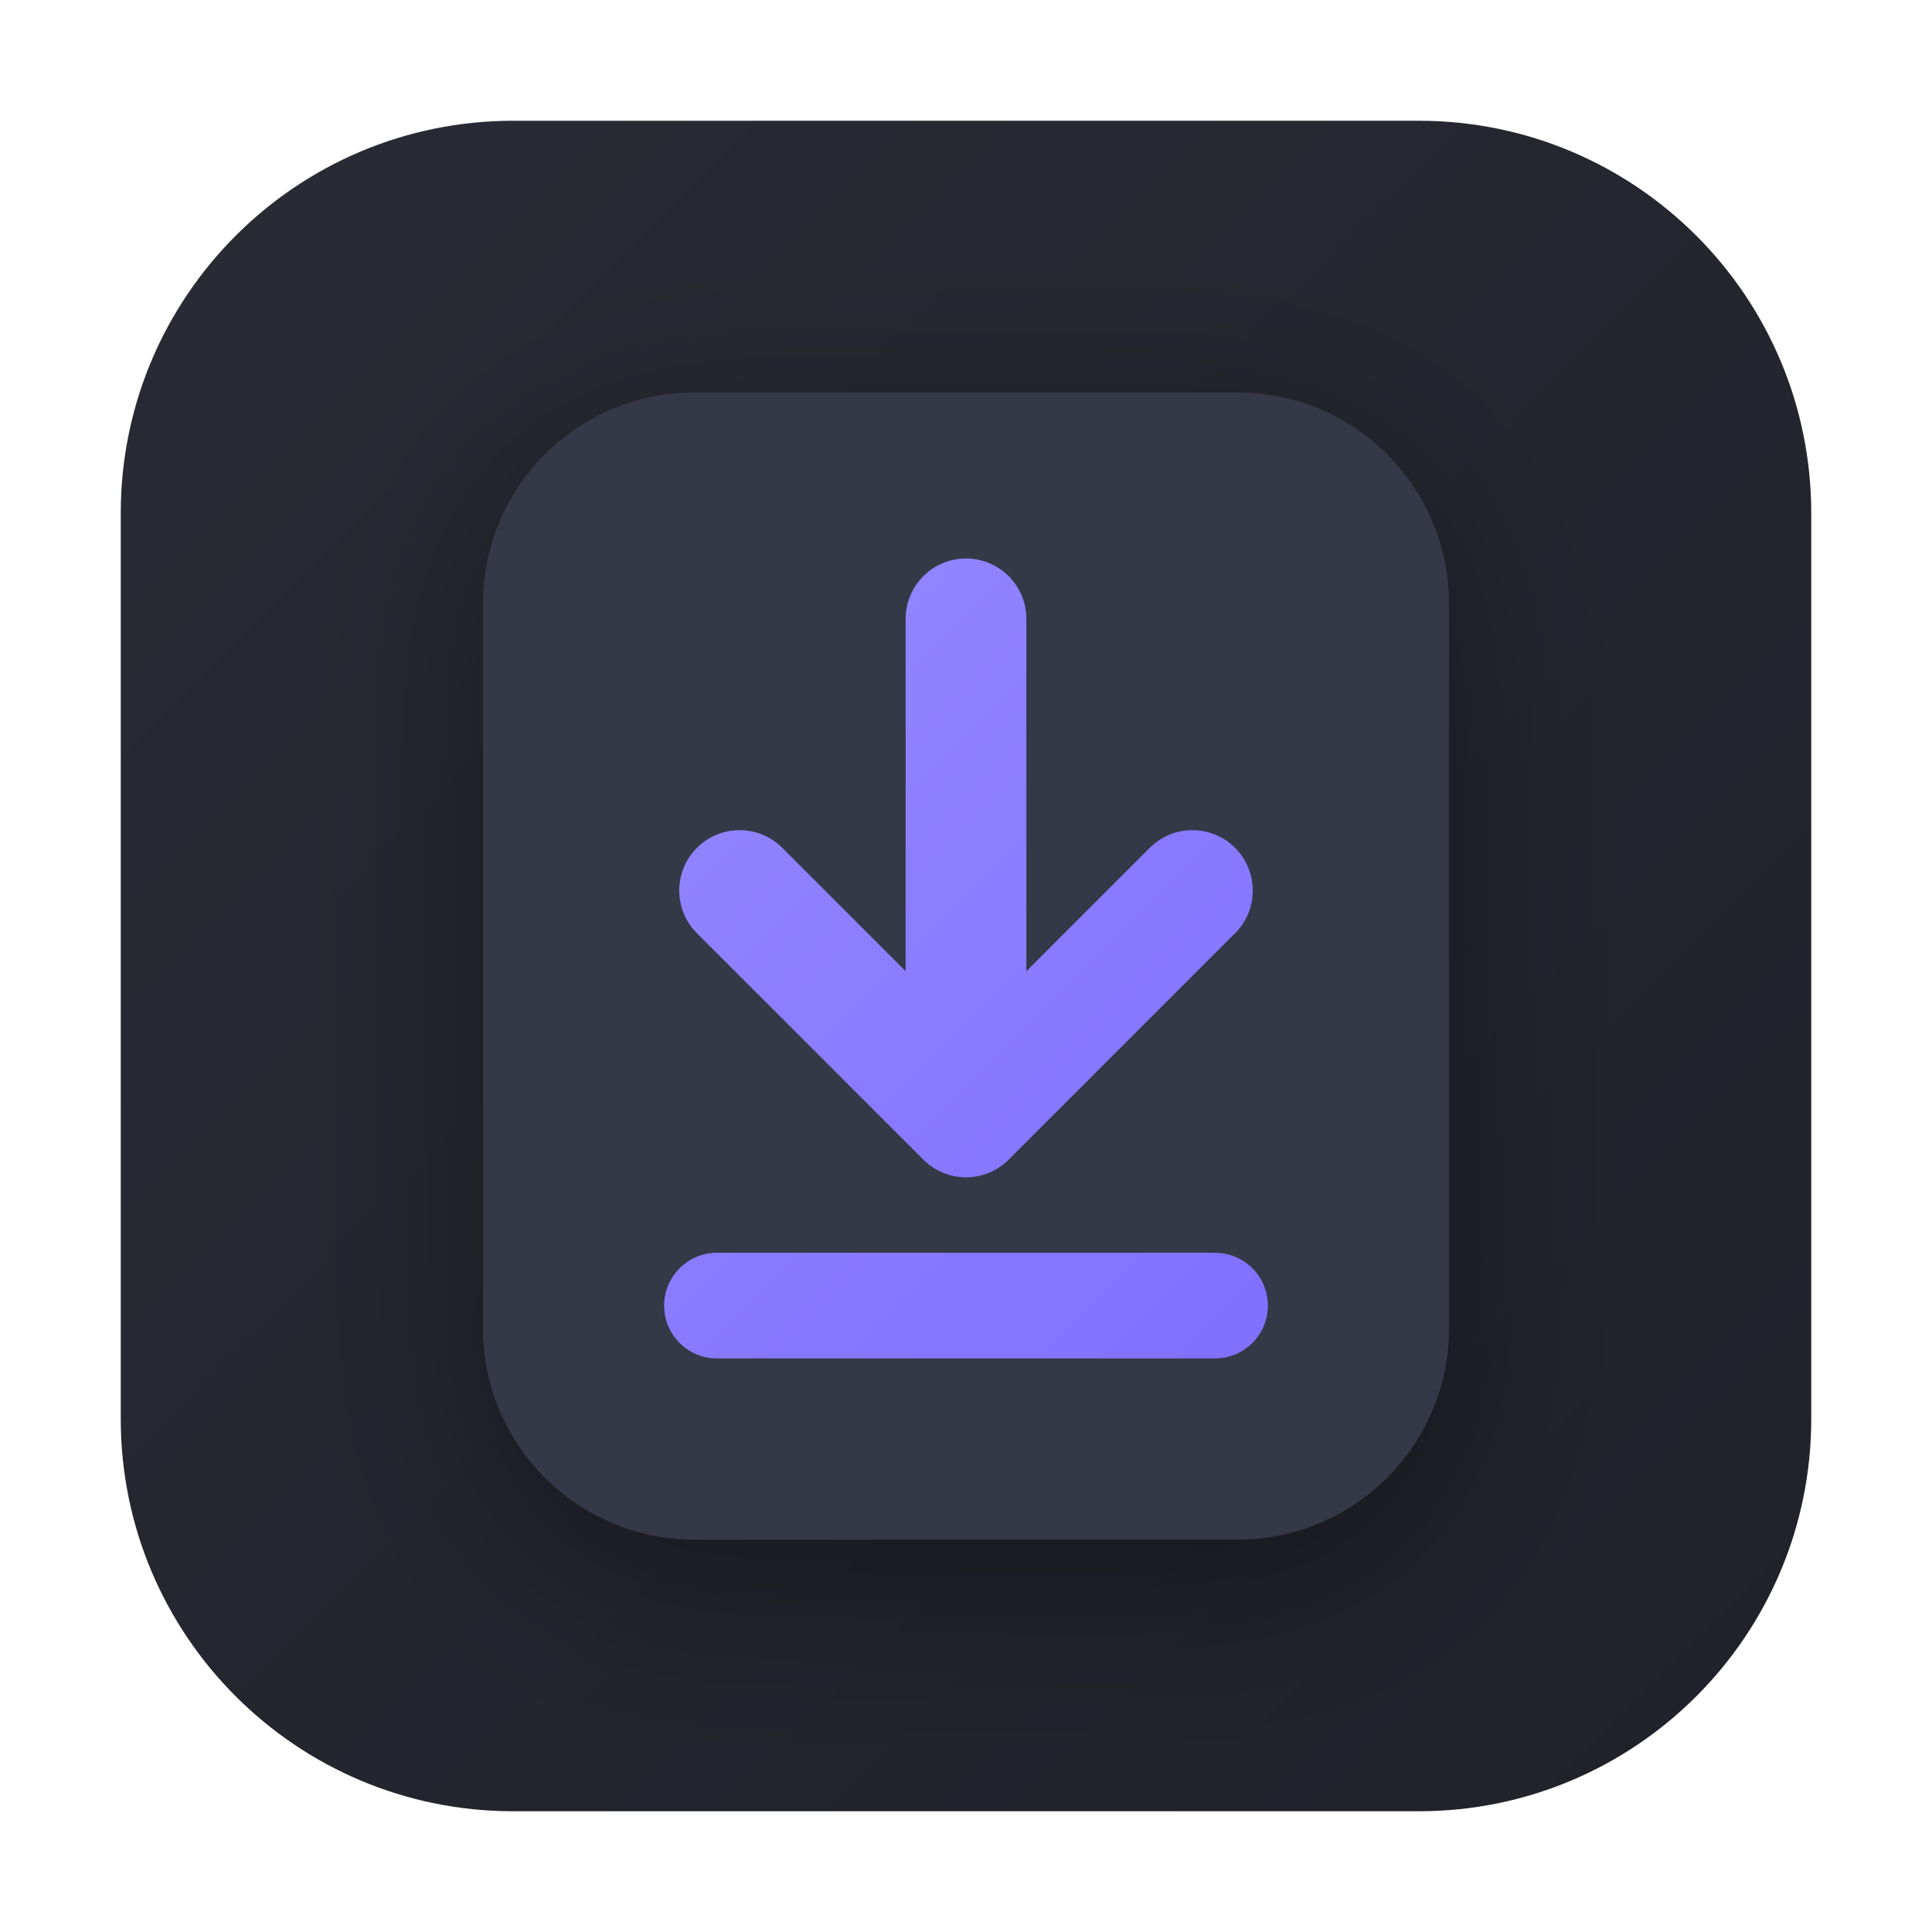
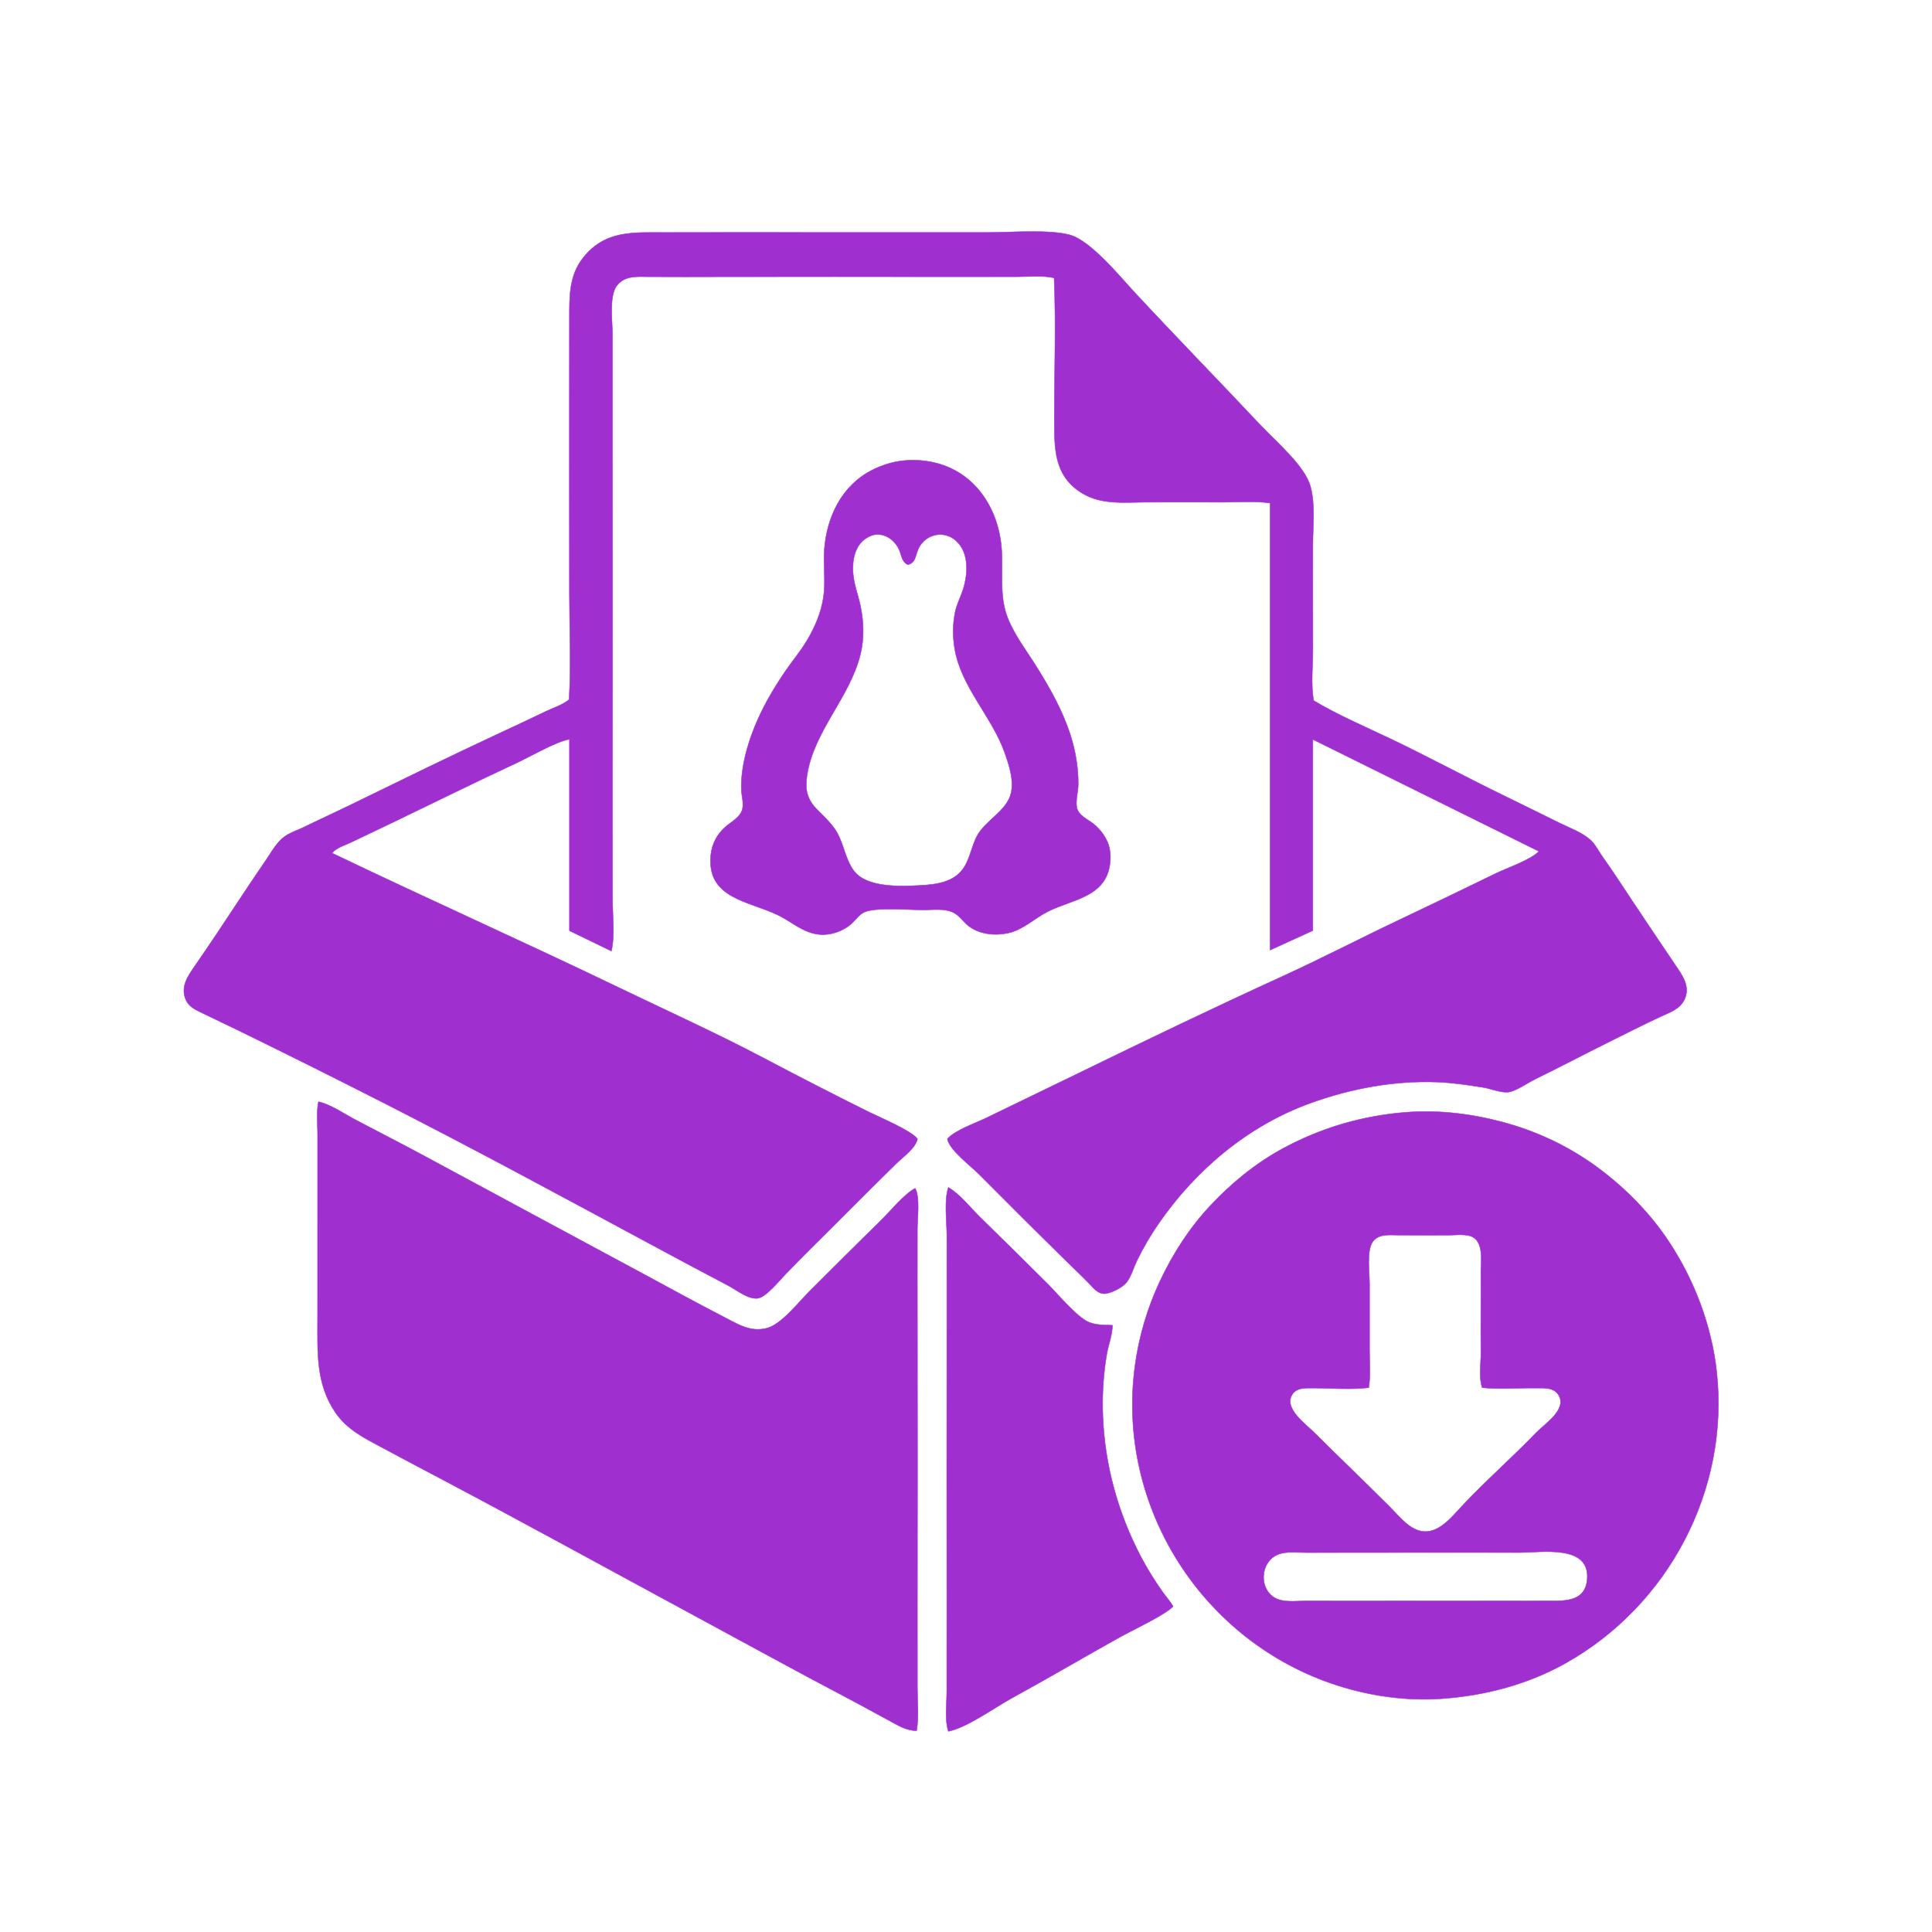
- <svg xmlns="http://www.w3.org/2000/svg" width="256" height="256" viewBox="0 0 256 256" fill="none">
-   <defs>
-     <linearGradient id="bg" x1="0" y1="0" x2="256" y2="256" gradientUnits="userSpaceOnUse">
-       <stop stop-color="#2B2B35" />
-       <stop offset="1" stop-color="#1F2028" />
-     </linearGradient>
-     <linearGradient id="accent" x1="64" y1="64" x2="192" y2="192" gradientUnits="userSpaceOnUse">
-       <stop stop-color="#9A8CFF" />
-       <stop offset="1" stop-color="#7D6BFF" />
-     </linearGradient>
-     <filter id="shadow" x="0" y="0" width="256" height="256" filterUnits="userSpaceOnUse">
-       <feDropShadow dx="0" dy="6" stdDeviation="12" flood-color="#000000" flood-opacity="0.35" />
-     </filter>
-   </defs>
-   <rect x="16" y="16" width="224" height="224" rx="52" fill="url(#bg)" />
-   <g filter="url(#shadow)">
-     <rect x="64" y="52" width="128" height="152" rx="28" fill="#343746" />
-     <path d="M128 82V146" stroke="url(#accent)" stroke-width="16" stroke-linecap="round" />
-     <path d="M98 118L128 148L158 118" stroke="url(#accent)" stroke-width="16" stroke-linecap="round" stroke-linejoin="round" />
-     <rect x="88" y="166" width="80" height="14" rx="7" fill="url(#accent)" />
-   </g>
+ <svg xmlns="http://www.w3.org/2000/svg" viewBox="0 0 1095 1095" width="1095" height="1095">
+   <path d="M744.5 397.03C757.75 405.05 773.79 411.9 787.86 418.61C809.38 428.87 830.36 440.25 851.8 450.66C862.56 455.88 873.25 461.23 883.99 466.49C889.68 469.27 896.7 471.8 901.42 476.06C904.26 478.62 905.9 482.26 908.1 485.34C913.97 493.54 919.45 502.05 925.04 510.45C933.15 522.65 941.32 534.82 949.53 546.95C953.48 552.78 958.1 558.96 954.81 566.3C952.26 572.01 946.07 573.9 940.81 576.36C930.46 581.21 920.23 586.41 909.99 591.51C896.68 598.14 883.51 605.09 870.13 611.61C866.11 613.57 858.74 618.77 854.5 619.02C850.11 619.28 844.82 616.98 840.44 616.29C831.85 614.92 823.22 613.63 814.5 613.29C790.12 612.36 765.55 616.95 742.67 625.23C707.54 637.93 677.91 662.82 656.81 693.29C652.13 700.05 647.83 707.34 644.27 714.75C642.44 718.56 641.08 723.62 638.43 726.92C636.14 729.77 629.14 733.41 625.5 733.23C622.11 733.06 619.82 730.09 617.65 727.85C613.21 723.28 608.6 718.89 604.06 714.44C587.57 698.28 571.2 681.94 554.93 665.57C550.08 660.7 538.13 651.82 536.93 645.5C541.22 640.56 552.91 636.57 559.09 633.56C576.35 625.14 593.67 616.86 610.93 608.44C649.37 589.69 687.95 571.14 726.84 553.37C749.07 543.21 770.82 531.89 792.91 521.43C811.2 512.77 829.43 503.97 847.62 495.11C854 492 867.9 487.24 872.19 482.5C829.49 461.36 786.79 440.23 744.08 419.09C744.08 455.21 744.08 491.32 744.08 527.44C736 531.13 727.93 534.81 719.85 538.5C719.85 454.03 719.85 369.57 719.85 285.1C711.28 283.93 702.17 284.62 693.5 284.63C678.83 284.64 664.17 284.55 649.5 284.63C637.14 284.7 624.08 286.22 613.11 279.41C597.25 269.56 597.59 254.13 597.57 237.5C597.53 210.89 598.56 184.08 597.44 157.5C590.83 156.02 583.33 156.85 576.5 156.84C563.17 156.83 549.83 156.89 536.5 156.86C494.17 156.78 451.83 156.83 409.5 156.86C395.5 156.87 381.5 156.97 367.5 156.85C360.94 156.79 353.89 156.11 349.51 162.03C345.16 167.89 347.12 182.28 347.13 189.5C347.14 213.17 347.1 236.83 347.13 260.5C347.2 323.83 347.19 387.17 347.12 450.5C347.09 470.17 347.16 489.83 347.15 509.5C347.15 518.46 348.61 530.55 346.5 539.02C338.58 535.18 330.66 531.34 322.75 527.5C322.75 491.34 322.75 455.17 322.75 419.01C315.48 420.13 300.36 428.89 292.85 432.39C269.31 443.35 246.01 454.86 222.62 466.13C214.73 469.93 206.81 473.66 198.92 477.44C195.31 479.17 190.59 480.46 188.2 483.5C242.16 509.38 296.82 533.78 350.74 559.74C378.38 573.05 406.36 585.7 433.5 600.02C453.19 610.41 473.04 620.63 492.99 630.5C499.02 633.49 516.65 640.85 519.99 645.5C518.88 650.82 511.88 655.66 507.99 659.49C498.57 668.73 489.15 677.99 479.87 687.37C468.27 699.09 456.36 710.53 444.97 722.46C441.67 725.91 434.07 735.29 429.45 735.84C423.95 736.5 417.48 731.12 412.8 728.67C399.27 721.59 385.81 714.37 372.36 707.14C321.13 679.57 269.96 651.82 218.11 625.41C191.32 611.77 164.4 598.35 137.4 585.12C129.77 581.38 122.06 577.81 114.44 574.05C110.98 572.35 107.25 570.74 105.51 567.02C101.96 559.46 106.47 553.19 110.64 547.17C118.72 535.53 126.57 523.69 134.37 511.85C139.79 503.64 145.27 495.44 150.84 487.32C154.07 482.62 156.76 477.36 161.51 473.99C164.73 471.7 168.77 470.52 172.31 468.78C181.5 464.27 190.83 460.02 200.03 455.53C227.17 442.29 254.32 428.98 281.7 416.22C291.01 411.88 300.33 407.56 309.58 403.09C313.79 401.07 318.98 399.49 322.54 396.5C323.72 376.62 322.75 356.41 322.73 336.5C322.71 296.83 322.67 257.17 322.71 217.5C322.72 205.17 322.73 192.83 322.73 180.5C322.73 168.17 322.46 156.21 330.53 146.06C343.12 130.23 359.14 131.81 377.5 131.77C407.17 131.71 436.83 131.72 466.5 131.75C497.5 131.77 528.5 131.72 559.5 131.76C572.4 131.78 594.73 129.91 606.44 133.17C618.25 136.45 634.75 156.76 643.42 166.1C666.84 191.31 690.92 215.93 714.47 241.02C723.04 250.16 739.52 263.96 742.73 275.69C745.57 286.05 744.11 297.83 744.09 308.5C744.05 328.17 744.08 347.83 744.11 367.5C744.13 377.11 742.93 387.58 744.5 397.03ZM509.71 261.39C516.2 260.41 523.06 260.68 529.46 262.16C552.2 267.39 565.46 287.4 567.56 309.72C568.84 323.25 565.98 337.36 571.19 350.34C575.29 360.54 581.79 368.74 587.53 377.96C595.24 390.34 602.26 402.73 606.73 416.71C609.58 425.59 611.18 435.15 611.12 444.5C611.09 448.63 609.63 453.35 610.25 457.39C610.98 462.1 616.37 464.26 619.67 466.85C623.81 470.11 627.66 475.34 628.79 480.56C629.43 483.5 629.47 486.53 629.11 489.5C626.81 508.5 607.64 509.74 594.06 516.55C586.49 520.34 579.86 527.01 571.45 528.81C563.99 530.41 555.72 529.66 549.35 525.11C546.06 522.77 544 518.99 540.32 517.2C535.25 514.74 528.97 515.71 523.5 515.72C515.06 515.73 498.48 514.25 491.05 516.53C487.05 517.76 485.3 521.2 482.28 523.8C477.58 527.84 470.78 530.19 464.57 529.64C455.16 528.8 448.98 522.53 440.87 518.61C424.31 510.59 400.31 509.3 402.87 484.5C403.52 478.23 406.43 472.77 411.16 468.64C414.42 465.8 419.85 463.03 420.81 458.42C421.56 454.84 420.29 451.1 420.17 447.5C419.95 441.09 420.96 434.16 422.48 427.95C426.67 410.82 435.09 395.01 445.01 380.54C449.07 374.62 453.75 369.1 457.42 362.92C461.9 355.38 465.43 347.14 466.71 338.42C468.02 329.55 466.56 320.42 467.21 311.5C468.55 293.07 477.05 275.26 494.05 266.54C498.9 264.05 504.31 262.2 509.71 261.39ZM514.5 320.08C511.05 318.27 511.14 315.18 509.69 311.77C507.47 306.59 502.35 302.5 496.5 302.95C494.62 303.1 492.9 303.86 491.31 304.82C484.61 308.85 483.03 317.07 483.46 324.34C483.84 330.77 486.2 336.64 487.56 342.85C489.53 351.78 489.9 361.51 487.77 370.44C481.82 395.35 461.23 414.08 457.37 439.65C454.84 456.43 464.85 458.23 472.96 469.58C478.2 476.92 478.64 486.41 483.96 493.55C491.23 503.31 510.56 502.39 521.5 501.82C531.3 501.32 541.81 499.87 547.03 490.54C549.9 485.39 550.89 479.37 553.58 474.1C558.24 464.99 570.71 459.7 573.02 449.47C574.73 441.93 571.82 433.28 569.3 426.26C561.99 405.87 544.66 389.32 541.05 367.5C539.91 360.59 539.94 353.61 541.38 346.74C542.29 342.39 544.4 338.52 545.76 334.34C548.83 324.91 549.48 311.53 540.26 305.25C533.56 300.69 524.62 303.23 520.83 310.35C518.7 314.37 519.43 318.83 514.5 320.08ZM180.5 624.42C187.81 626.11 195.04 631.3 201.7 634.79C215.03 641.79 228.44 648.65 241.69 655.8C282.4 677.78 323.14 699.68 363.87 721.61C379.27 729.9 394.6 738.37 410.16 746.36C418.12 750.45 425.12 755.14 434.45 752.82C442.81 750.74 452.43 738.21 458.57 732.07C471.91 718.74 485.26 705.41 498.75 692.25C504.08 687.05 512.44 676.74 518.66 673.5C521.53 678.23 519.95 690.48 519.94 696.5C519.9 715.83 519.93 735.17 519.95 754.5C520.01 805.5 520.03 856.5 519.94 907.5C519.91 923.83 519.99 940.17 519.95 956.5C519.93 964.47 520.88 973.07 519.5 980.9C513.54 980.92 508.71 977.71 503.56 974.96C496.17 971.04 488.89 966.91 481.48 963.03C450.55 946.78 419.95 929.92 389.22 913.32C343.11 888.41 297.18 863.14 250.85 838.64C239.31 832.54 227.75 826.46 216.25 820.28C206.17 814.86 196.68 810.22 190.02 800.45C178.97 784.23 179.98 766.31 180 747.5C180.03 722.83 180.04 698.17 180.01 673.5C180 663.17 180.02 652.83 180.01 642.5C179.99 636.64 179.28 630.14 180.5 624.42ZM796.67 630.43C816.22 628.88 835.79 631.45 854.58 636.79C872.87 641.99 890.4 650.51 905.68 661.85C921.32 673.45 935.08 687.41 945.86 703.68C960.35 725.54 970.11 751.38 972.97 777.5C980.31 844.36 945.68 909.99 887.23 942.7C865.73 954.72 841.94 960.96 817.5 962.74C797.6 964.19 777.2 961.39 758.25 955.34C681.79 930.92 632.64 854.32 643.21 774.51C645.44 757.74 650.26 741.28 657.49 725.99C664.82 710.47 674.14 695.95 685.9 683.4C697.99 670.5 711.72 659.22 727.32 650.81C748.94 639.16 772.18 632.36 796.67 630.43ZM537.5 672.98C544.12 676.86 549.61 684.04 555.07 689.43C568 702.17 580.99 714.86 593.82 727.69C599.31 733.19 610.57 746.71 617.15 749.39C621.62 751.2 625.85 750.87 630.5 751.12C630.48 756.5 628.2 762.2 627.28 767.56C625.31 779.05 624.62 790.85 625.07 802.5C626.13 830.29 633.63 857.39 646.48 882.01C650.16 889.06 654.46 895.91 659.05 902.4C660.98 905.12 663.28 907.58 664.88 910.5C659.59 915.7 641.91 923.87 634.5 928C614.2 939.32 594.16 951.13 573.76 962.28C563.84 967.7 547.96 979.24 537.5 981.26C535.32 974.57 536.62 965.65 536.6 958.5C536.56 943.17 536.63 927.83 536.62 912.5C536.56 860.83 536.58 809.17 536.63 757.5C536.65 738.5 536.64 719.5 536.64 700.5C536.64 692.42 534.99 680.4 537.5 672.98ZM840.08 786.5C838.04 780.65 839.38 772.77 839.32 766.5C839.19 751.5 839.39 736.5 839.3 721.5C839.26 714.75 841.51 702.23 832.33 700.28C828.61 699.49 824.29 700.08 820.5 700.07C811.17 700.06 801.83 700.08 792.5 700.04C787.46 700.01 781.59 699.15 778.11 703.67C774.43 708.46 776.21 721.42 776.21 727.5C776.2 740.17 776.2 752.83 776.21 765.5C776.21 772.42 776.83 779.7 775.77 786.5C765.62 787.73 754.75 786.72 744.5 786.73C740.01 786.73 734.81 786.23 732.2 790.71C727.7 798.44 740.34 807.36 745.24 812.26C759.24 826.26 773.59 839.91 787.59 853.91C793.01 859.32 799.21 867.77 807.5 868.04C816.29 868.32 823.33 859.19 828.85 853.32C842.24 839.08 857.02 826.16 870.58 812.07C875.39 807.07 888.09 799.03 883.51 790.95C880.8 786.18 875.22 786.77 870.5 786.72C860.44 786.6 850.07 787.49 840.08 786.5ZM726.69 880.31C712.92 883.23 712.5 904.27 726.5 907.06C730.99 907.95 735.94 907.35 740.5 907.35C750.5 907.35 760.5 907.37 770.5 907.36C800.17 907.33 829.83 907.45 859.5 907.37C865.17 907.35 870.83 907.32 876.5 907.34C886.17 907.35 898.35 908.24 899.55 895.31C901.42 875.15 873.83 879.94 861.5 879.93C831.17 879.91 800.83 879.88 770.5 879.94C760.5 879.96 750.5 879.94 740.5 879.96C736.03 879.97 731.08 879.38 726.69 880.31Z" fill="#9f30cf" fill-rule="evenodd" stroke="#9f30cf" stroke-width="0.25" stroke-linejoin="round" />
</svg>
